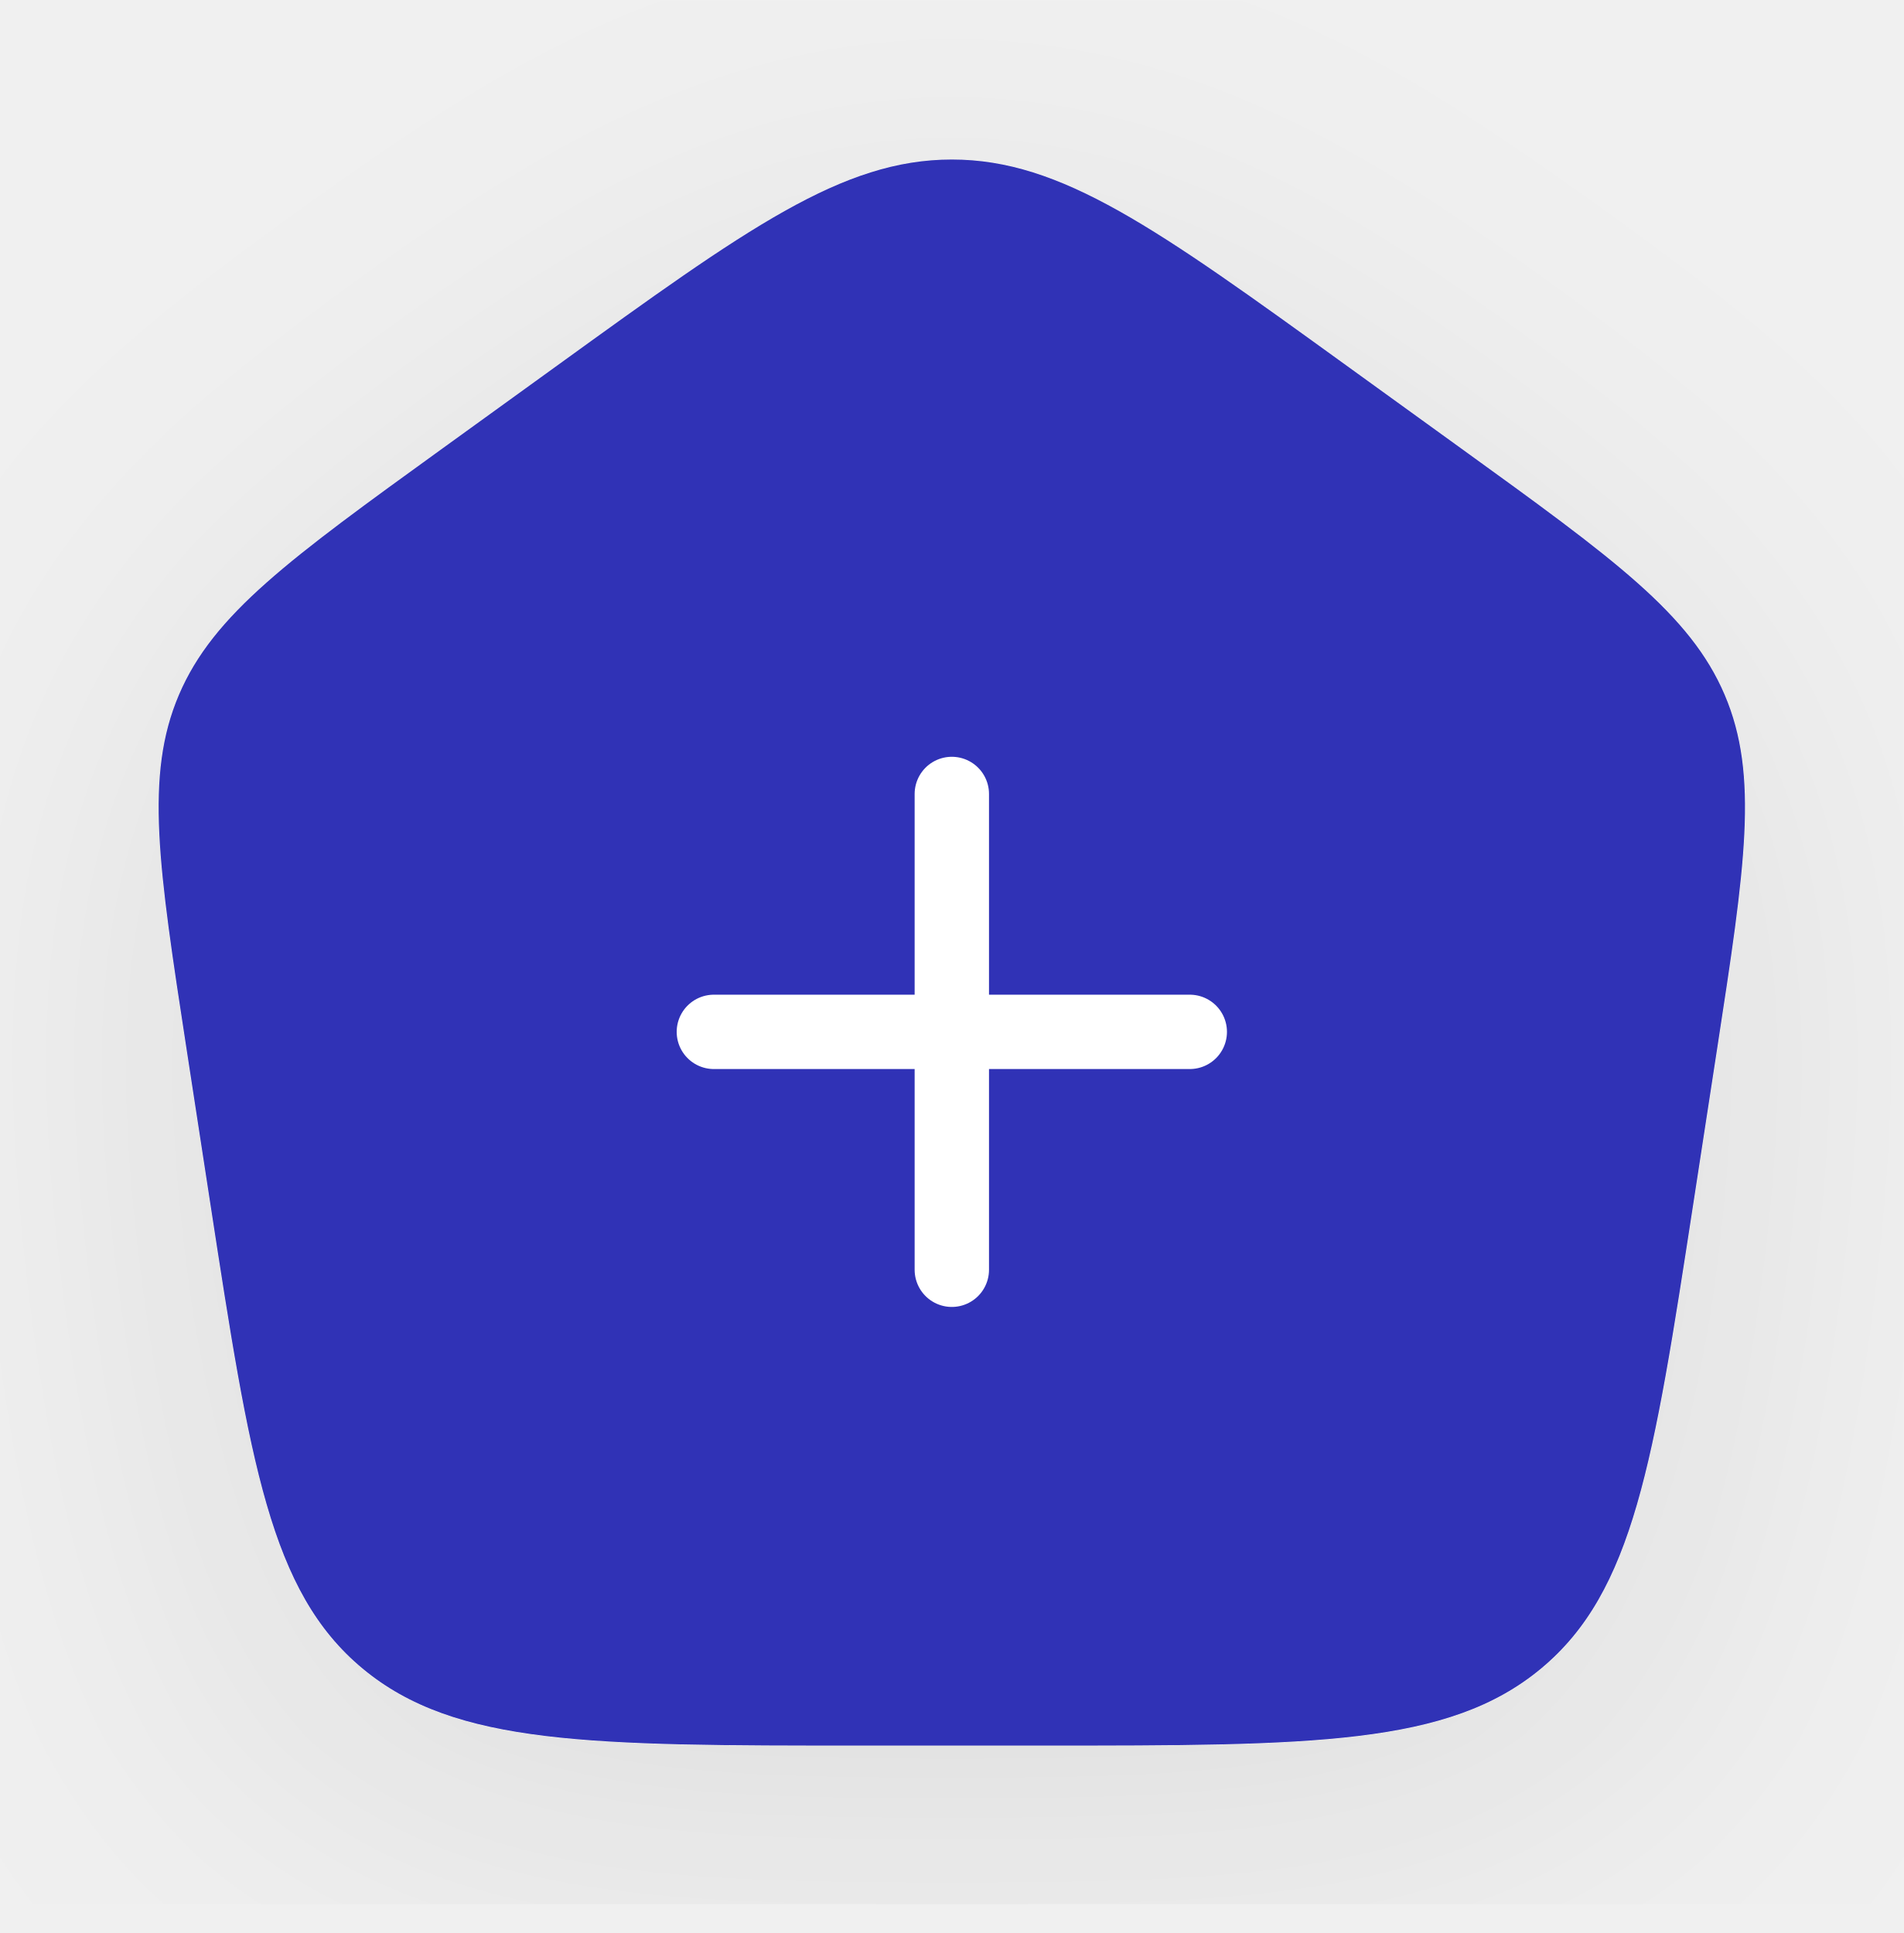
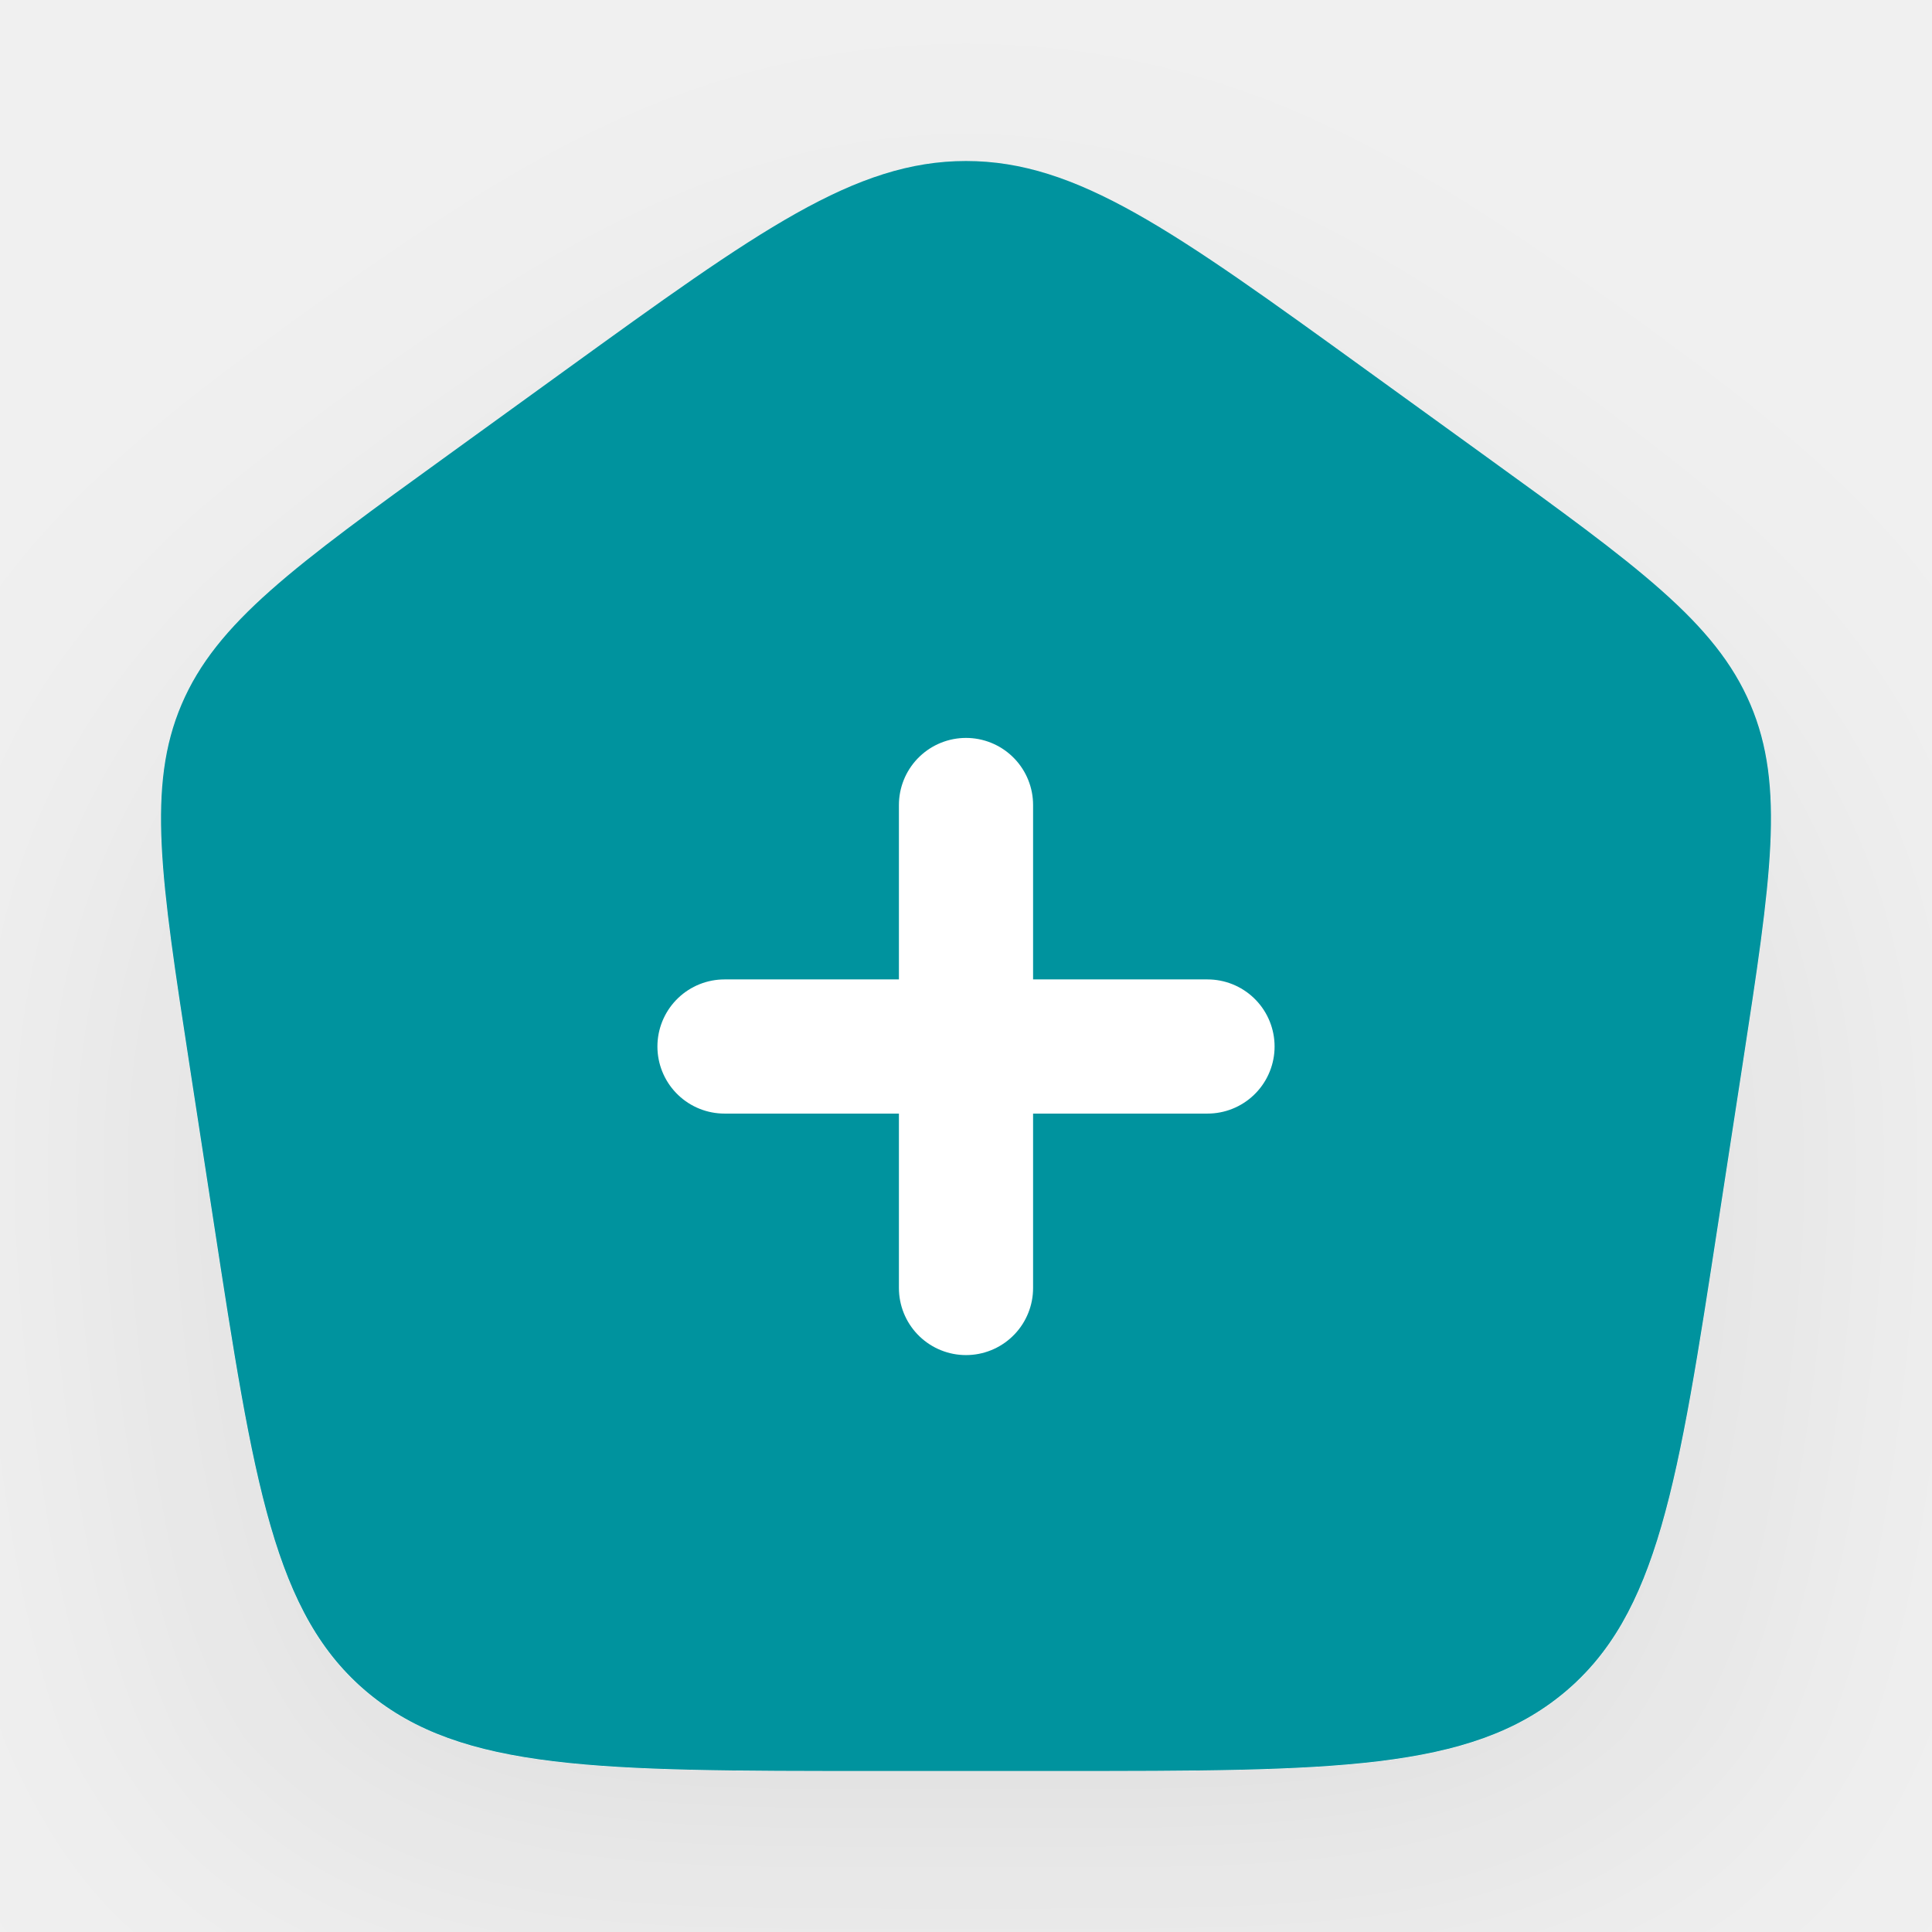
- <svg xmlns="http://www.w3.org/2000/svg" width="64" height="65" viewBox="0 0 64 65" fill="none">
-   <g clip-path="url(#clip0_191_1065)">
-     <g filter="url(#filter0_d_191_1065)">
-       <path d="M6.27 35.267C5.329 29.141 4.858 26.078 6.016 23.363C7.175 20.647 9.744 18.79 14.883 15.074L18.723 12.298C25.115 7.676 28.312 5.364 32 5.364C35.688 5.364 38.885 7.676 45.277 12.298L49.117 15.074C54.256 18.79 56.825 20.647 57.983 23.363C59.142 26.078 58.671 29.141 57.73 35.267L56.927 40.491C55.592 49.175 54.925 53.517 51.811 56.107C48.696 58.698 44.143 58.698 35.037 58.698H28.963C19.857 58.698 15.304 58.698 12.189 56.107C9.075 53.517 8.408 49.175 7.073 40.491L6.27 35.267Z" fill="#3032B6" />
+ <svg xmlns="http://www.w3.org/2000/svg" width="36" height="36" viewBox="0 0 36 36" fill="none">
+   <g clip-path="url(#clip0_627_1153)">
+     <g filter="url(#filter0_d_627_1153)">
+       <path d="M3.527 19.82C2.998 16.374 2.733 14.651 3.384 13.124C4.036 11.597 5.481 10.552 8.372 8.462L10.531 6.9C14.127 4.3 15.925 3 18 3C20.075 3 21.873 4.3 25.468 6.9L27.628 8.462C30.519 10.552 31.964 11.597 32.616 13.124C33.267 14.651 33.002 16.374 32.473 19.82L32.021 22.759C31.271 27.643 30.895 30.086 29.143 31.543C27.392 33 24.831 33 19.708 33H16.292C11.169 33 8.608 33 6.856 31.543C5.105 30.086 4.729 27.643 3.979 22.759L3.527 19.82Z" fill="#00939E" />
    </g>
-     <path d="M32 26.698V42.698M24 34.698H40" stroke="white" stroke-width="2.5" stroke-linecap="round" />
+     <path d="M18 15V24M13.5 19.5H22.5" stroke="white" stroke-width="2.5" stroke-linecap="round" />
  </g>
  <defs>
-     <filter id="filter0_d_191_1065" x="-18.667" y="-14.636" width="101.333" height="101.333" filterUnits="userSpaceOnUse" color-interpolation-filters="sRGB">
+     <filter id="filter0_d_627_1153" x="-21" y="-17" width="78" height="78" filterUnits="userSpaceOnUse" color-interpolation-filters="sRGB">
      <feFlood flood-opacity="0" result="BackgroundImageFix" />
      <feColorMatrix in="SourceAlpha" type="matrix" values="0 0 0 0 0 0 0 0 0 0 0 0 0 0 0 0 0 0 127 0" result="hardAlpha" />
      <feOffset dy="4" />
      <feGaussianBlur stdDeviation="12" />
      <feComposite in2="hardAlpha" operator="out" />
      <feColorMatrix type="matrix" values="0 0 0 0 0 0 0 0 0 0 0 0 0 0 0 0 0 0 0.08 0" />
-       <feBlend mode="normal" in2="BackgroundImageFix" result="effect1_dropShadow_191_1065" />
-       <feBlend mode="normal" in="SourceGraphic" in2="effect1_dropShadow_191_1065" result="shape" />
+       <feBlend mode="normal" in2="BackgroundImageFix" result="effect1_dropShadow_627_1153" />
+       <feBlend mode="normal" in="SourceGraphic" in2="effect1_dropShadow_627_1153" result="shape" />
    </filter>
-     <clipPath id="clip0_191_1065">
-       <rect width="64" height="64" fill="white" transform="translate(0 0.0310059)" />
+     <clipPath id="clip0_627_1153">
+       <rect width="36" height="36" fill="white" />
    </clipPath>
  </defs>
</svg>
